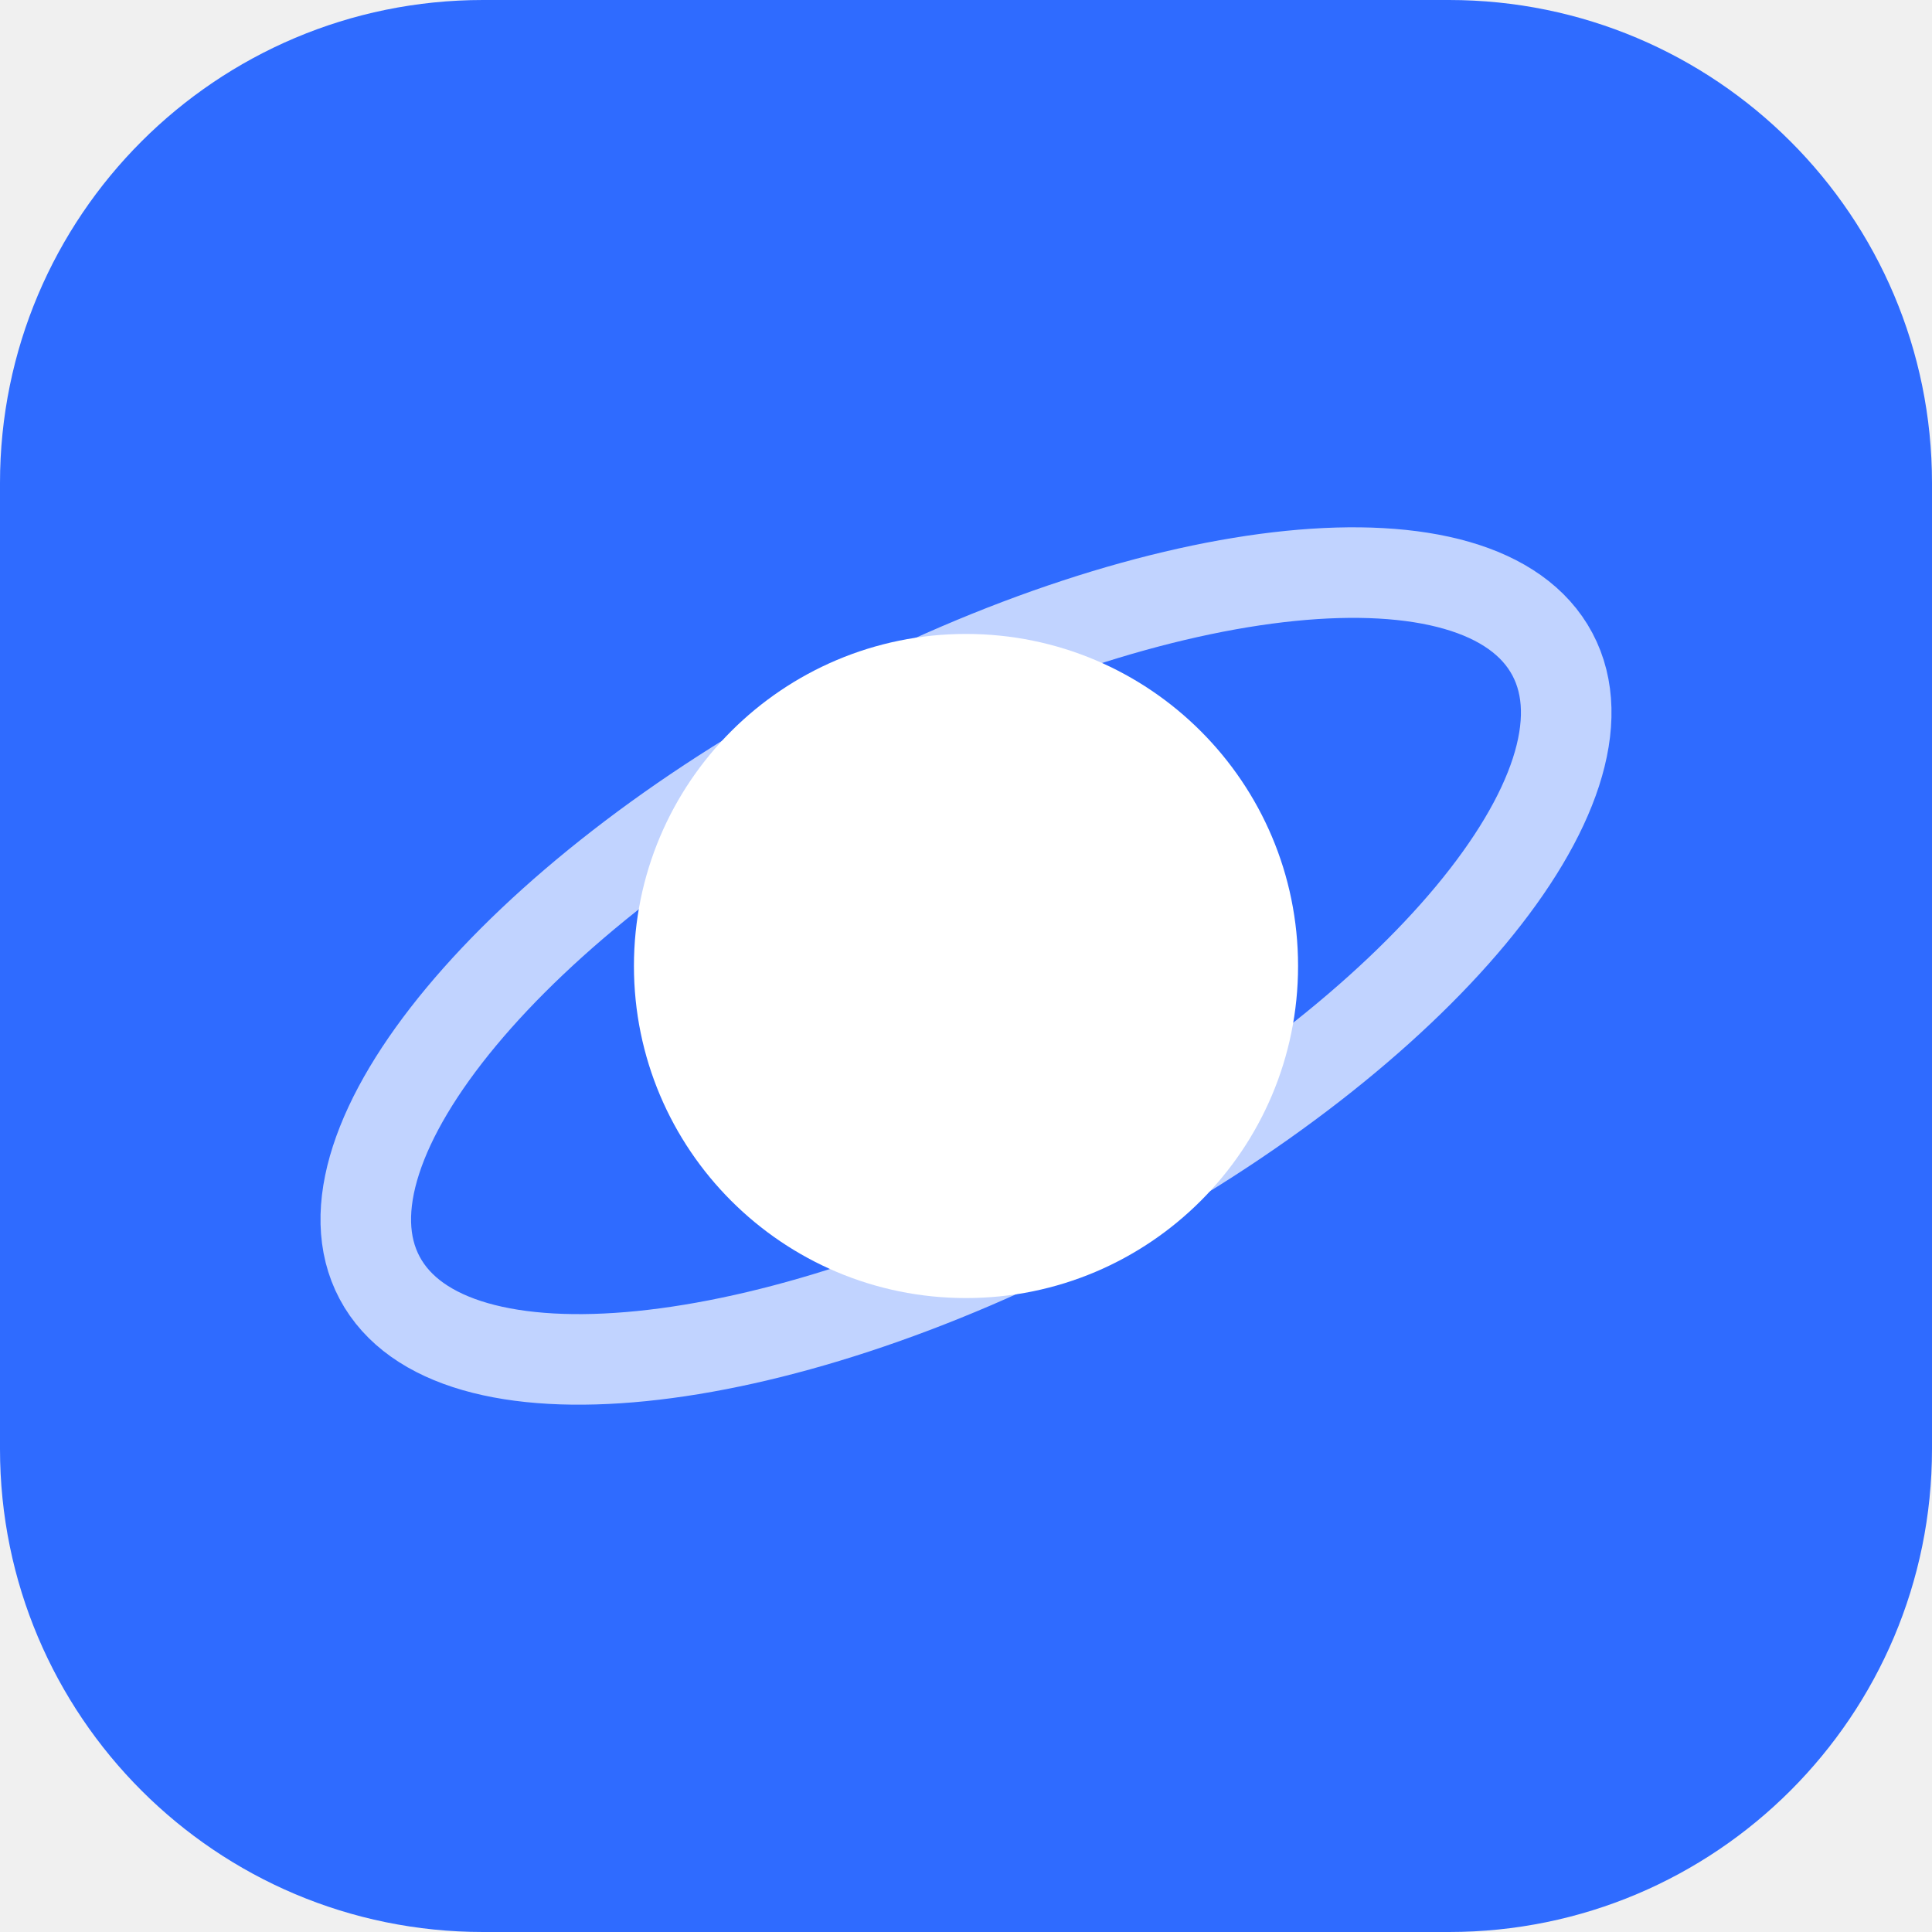
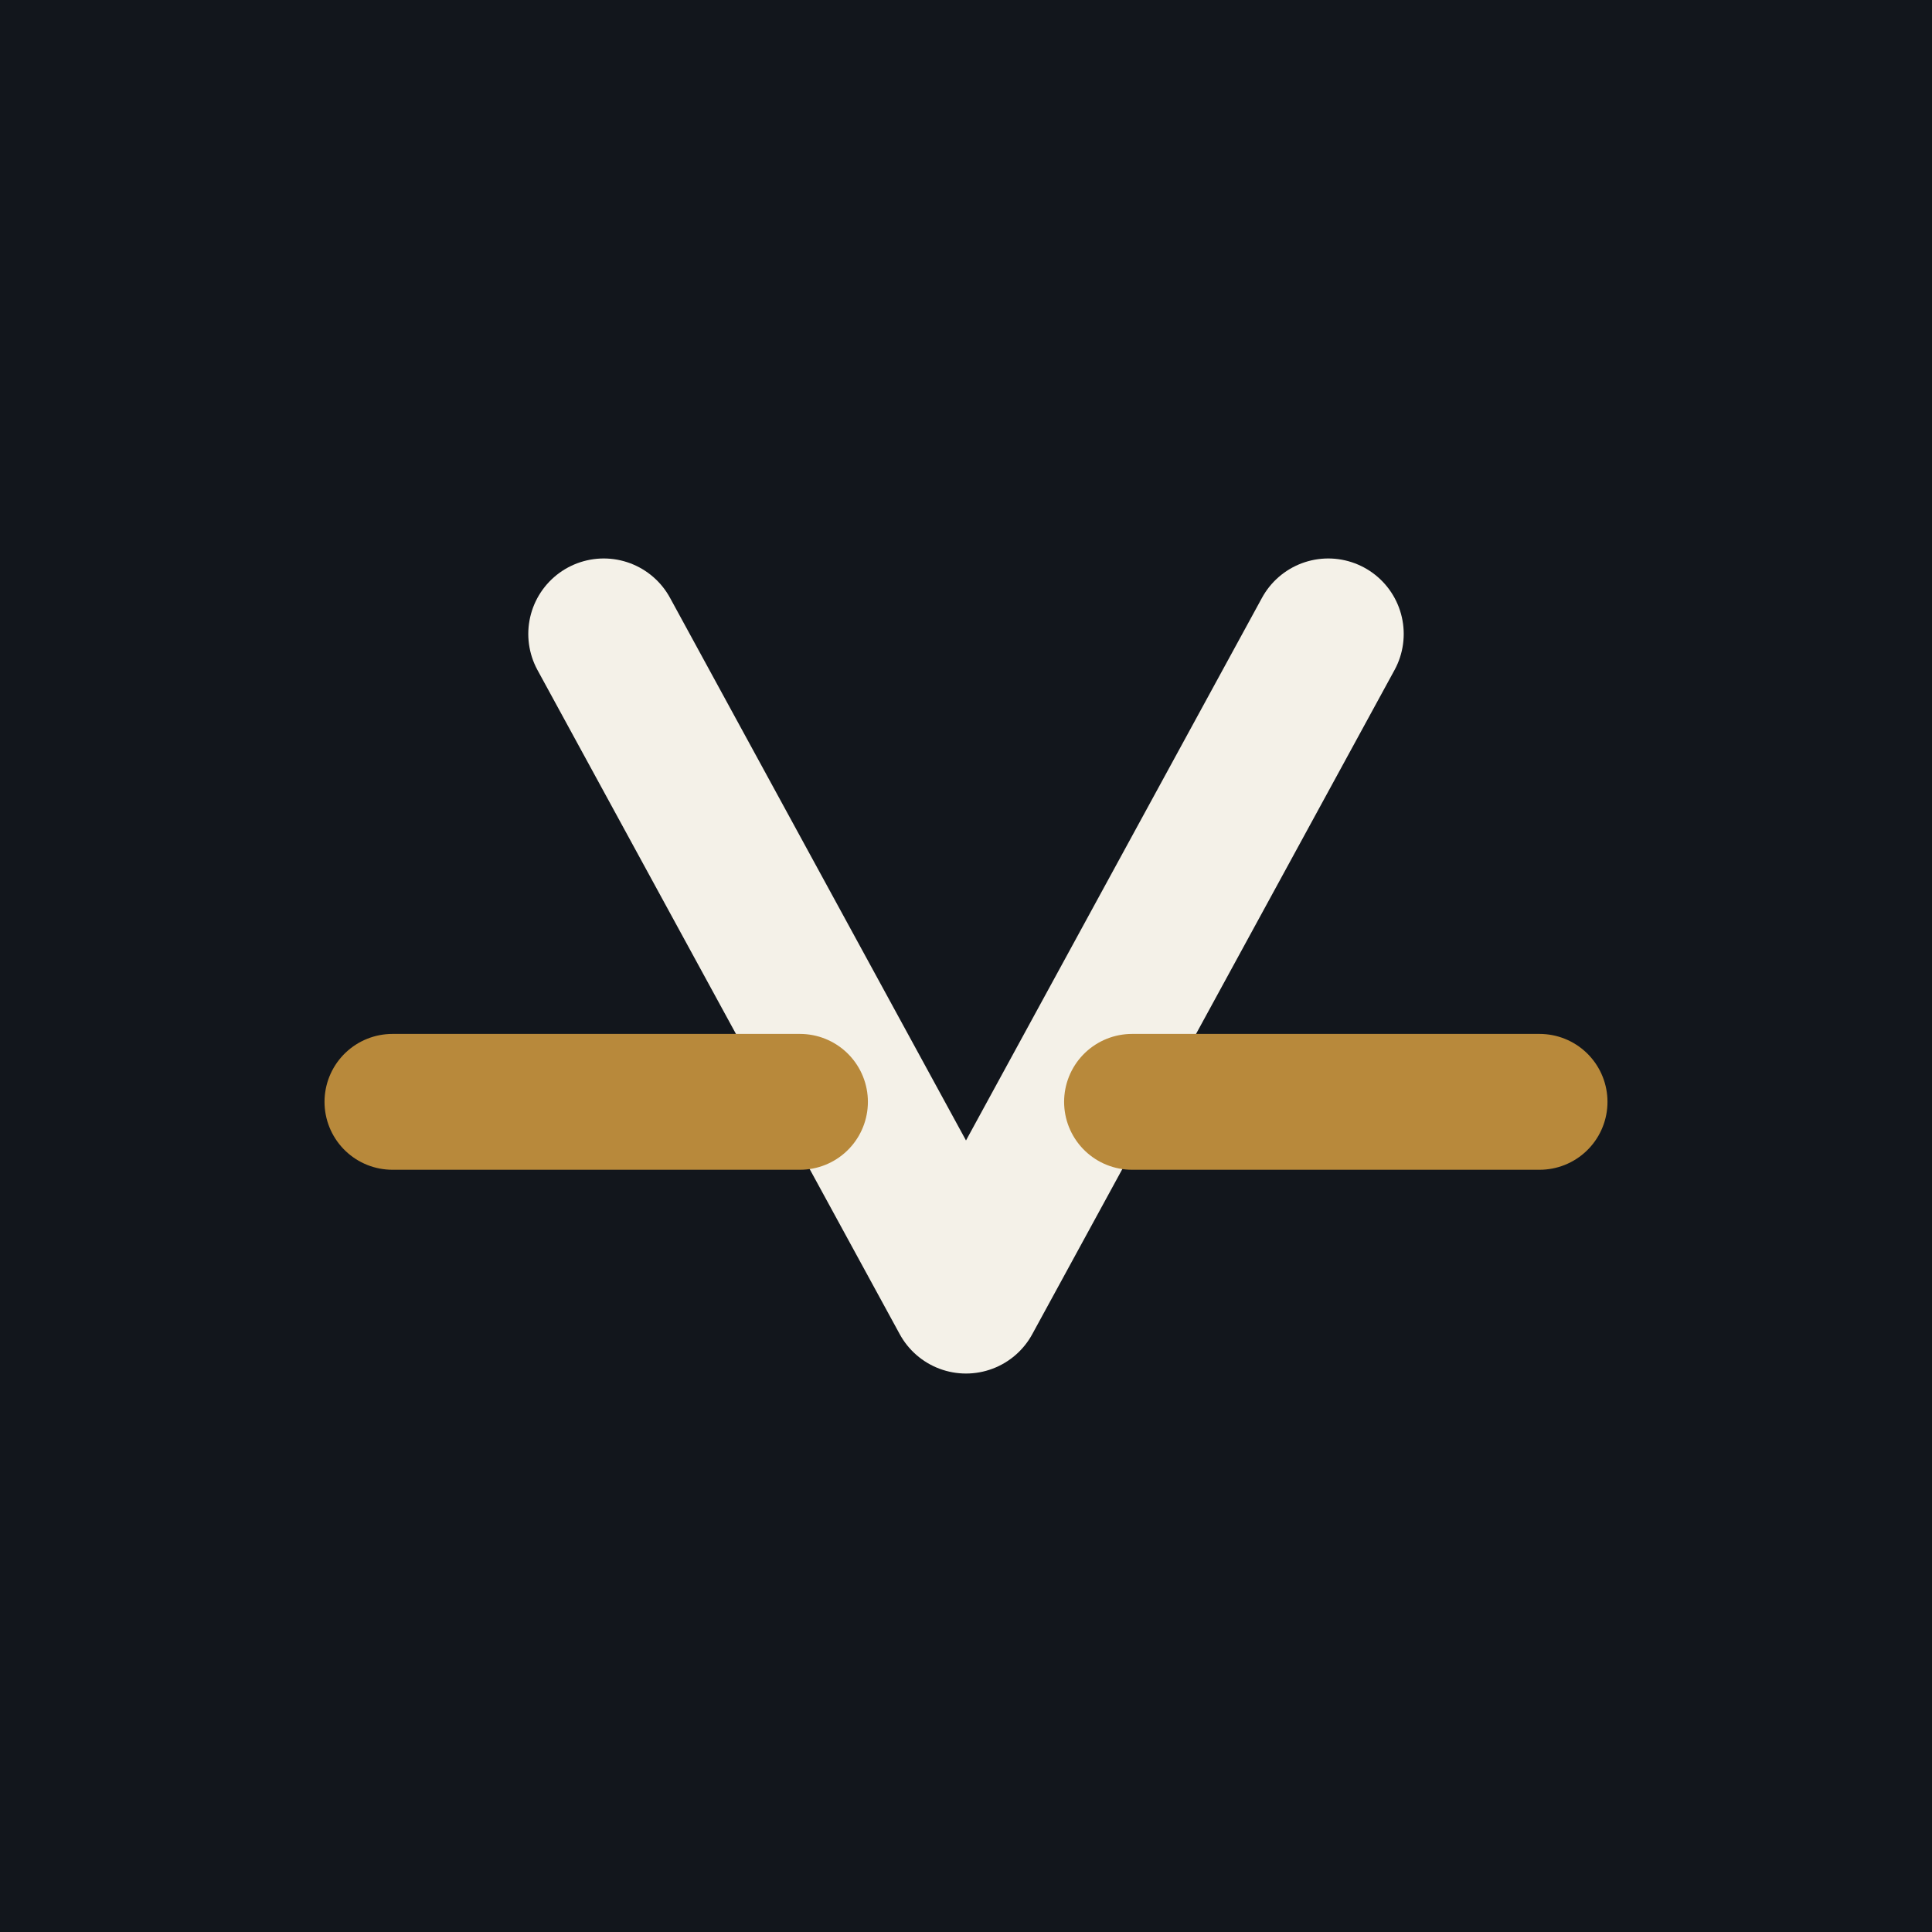
<svg xmlns="http://www.w3.org/2000/svg" viewBox="0 0 64 64">
-   <rect width="64" height="64" rx="16" fill="#2F6BFF" />
-   <circle cx="32" cy="32" r="11" fill="#fff" />
-   <ellipse cx="32" cy="32" rx="22" ry="9" fill="none" stroke="#fff" stroke-opacity=".7" stroke-width="3" transform="rotate(-28 32 32)" />
+   <rect width="64" height="64" fill="#12161C" />
+   <path d="M20 21 32 43 44 21" fill="none" stroke="#F4F1E8" stroke-width="5" stroke-linecap="round" stroke-linejoin="round" />
+   <path d="M13 36.5h13.5M37.5 36.5H51" stroke="#B8893B" stroke-width="4.5" stroke-linecap="round" />
</svg>
